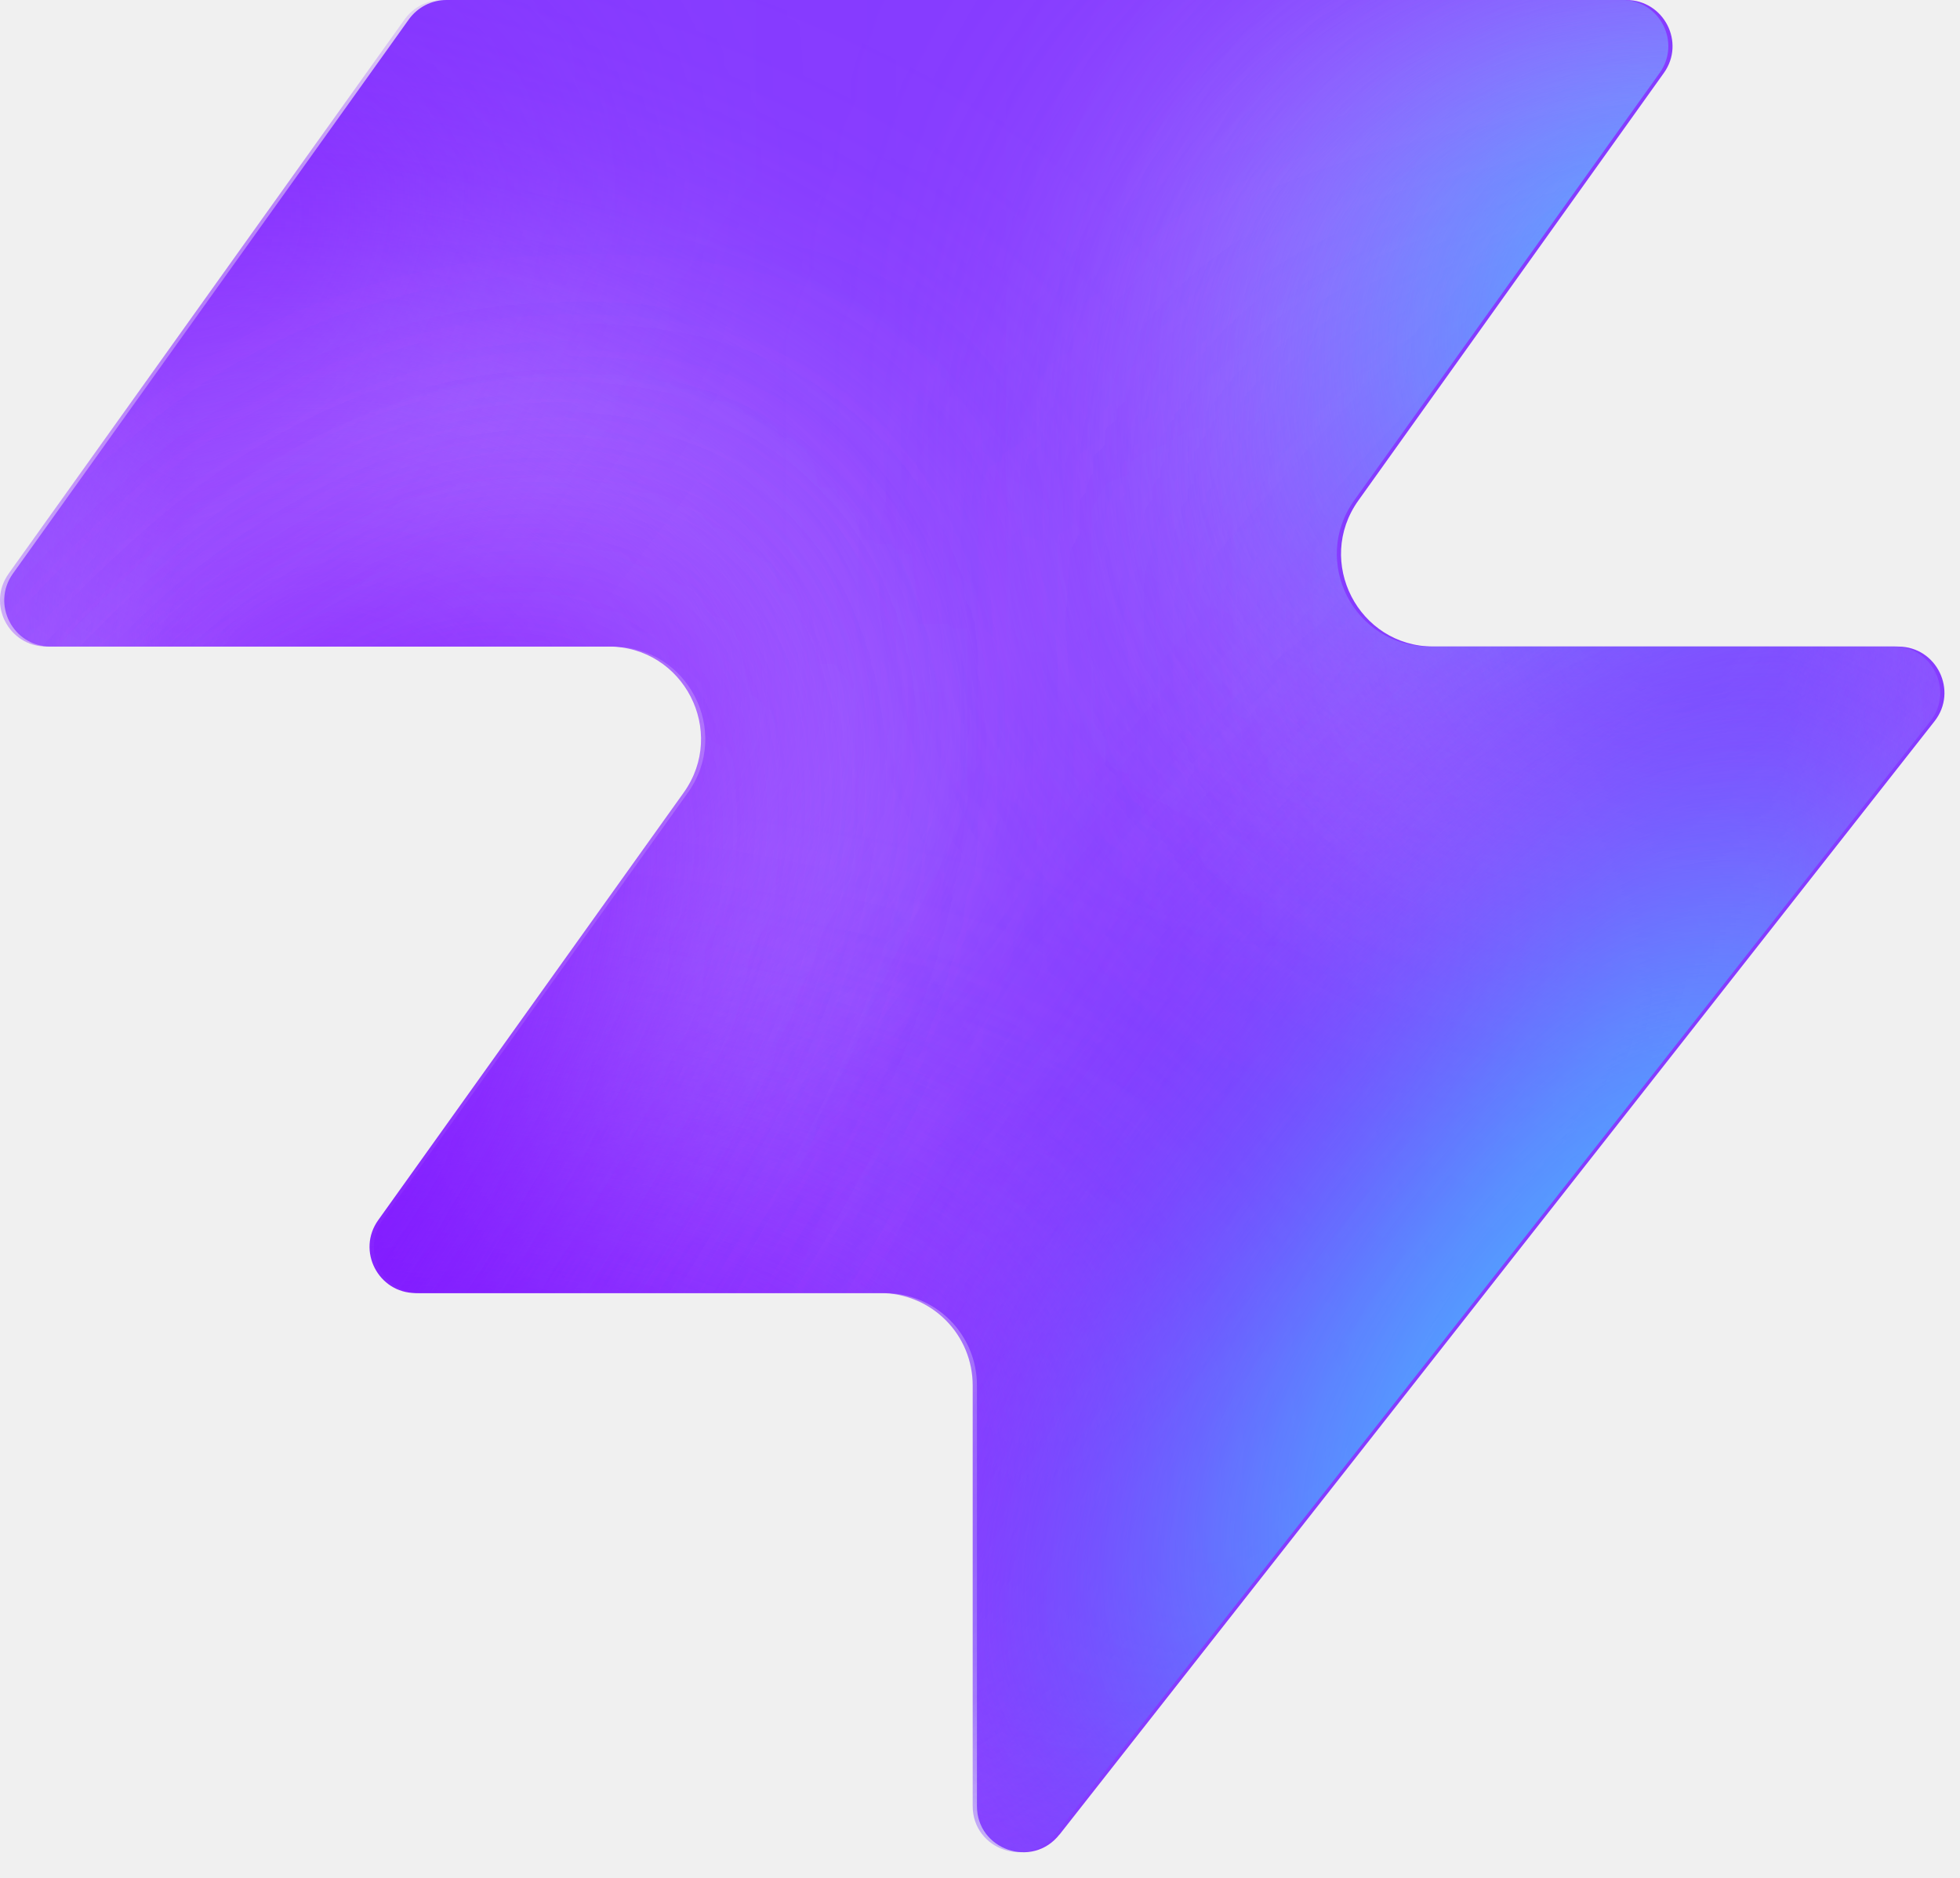
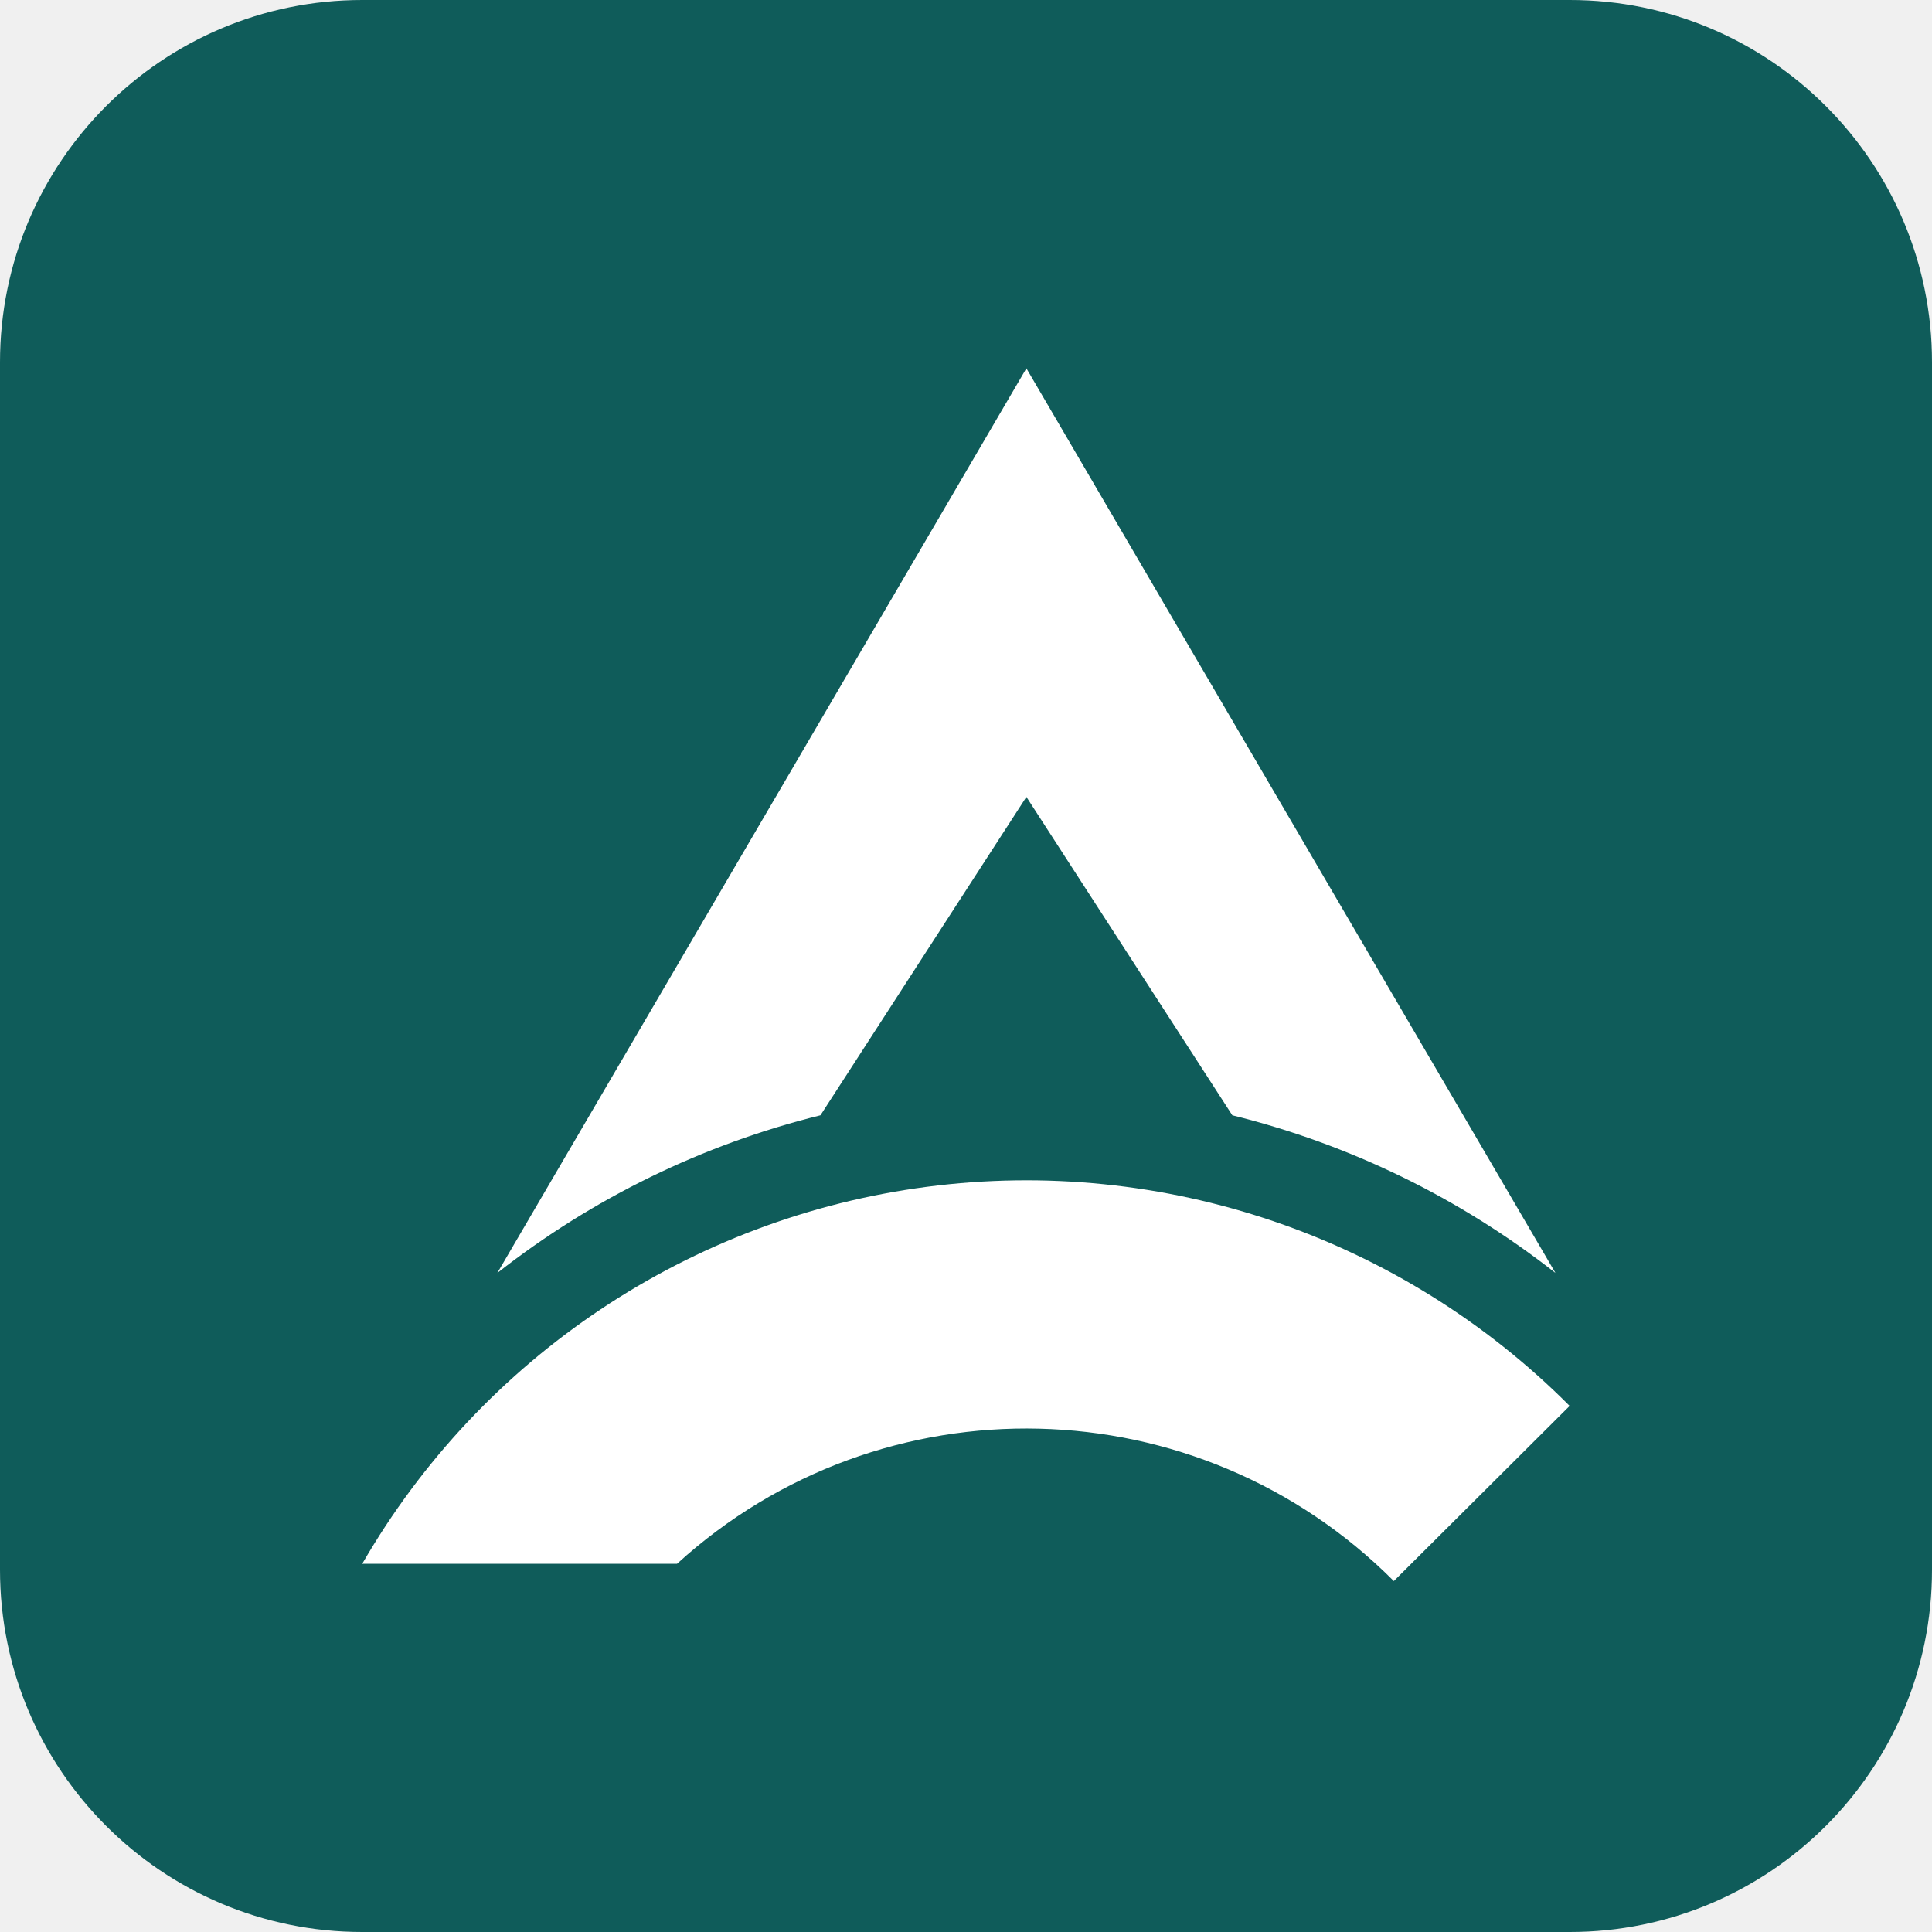
- <svg xmlns="http://www.w3.org/2000/svg" width="48" height="46" fill="none" viewBox="0 0 48 46">
-   <path fill="#863bff" d="M25.946 44.938c-.664.845-2.021.375-2.021-.698V33.937a2.26 2.26 0 0 0-2.262-2.262H10.287c-.92 0-1.456-1.04-.92-1.788l7.48-10.471c1.07-1.497 0-3.578-1.842-3.578H1.237c-.92 0-1.456-1.04-.92-1.788L10.013.474c.214-.297.556-.474.92-.474h28.894c.92 0 1.456 1.04.92 1.788l-7.48 10.471c-1.07 1.498 0 3.579 1.842 3.579h11.377c.943 0 1.473 1.088.89 1.83L25.947 44.94z" style="fill:#863bff;fill:color(display-p3 .525 .23 1);fill-opacity:1" />
-   <mask id="a" width="48" height="46" x="0" y="0" maskUnits="userSpaceOnUse" style="mask-type:alpha">
-     <path fill="#000" d="M25.842 44.938c-.664.844-2.021.375-2.021-.698V33.937a2.26 2.26 0 0 0-2.262-2.262H10.183c-.92 0-1.456-1.04-.92-1.788l7.48-10.471c1.07-1.498 0-3.579-1.842-3.579H1.133c-.92 0-1.456-1.04-.92-1.787L9.91.473c.214-.297.556-.474.92-.474h28.894c.92 0 1.456 1.04.92 1.788l-7.48 10.471c-1.07 1.498 0 3.578 1.842 3.578h11.377c.943 0 1.473 1.088.89 1.832L25.843 44.94z" style="fill:#000;fill-opacity:1" />
-   </mask>
-   <g mask="url(#a)">
-     <g filter="url(#b)">
-       <ellipse cx="5.508" cy="14.704" fill="#ede6ff" rx="5.508" ry="14.704" style="fill:#ede6ff;fill:color(display-p3 .927 .903 1);fill-opacity:1" transform="matrix(.00324 1 1 -.00324 -4.47 31.516)" />
-     </g>
-     <g filter="url(#c)">
-       <ellipse cx="10.399" cy="29.851" fill="#ede6ff" rx="10.399" ry="29.851" style="fill:#ede6ff;fill:color(display-p3 .927 .903 1);fill-opacity:1" transform="matrix(.00324 1 1 -.00324 -39.328 7.883)" />
-     </g>
-     <g filter="url(#d)">
-       <ellipse cx="5.508" cy="30.487" fill="#7e14ff" rx="5.508" ry="30.487" style="fill:#7e14ff;fill:color(display-p3 .492 .077 1);fill-opacity:1" transform="rotate(89.814 -25.913 -14.639)scale(1 -1)" />
-     </g>
-     <g filter="url(#e)">
-       <ellipse cx="5.508" cy="30.599" fill="#7e14ff" rx="5.508" ry="30.599" style="fill:#7e14ff;fill:color(display-p3 .492 .077 1);fill-opacity:1" transform="rotate(89.814 -32.644 -3.334)scale(1 -1)" />
-     </g>
-     <g filter="url(#f)">
-       <ellipse cx="5.508" cy="30.599" fill="#7e14ff" rx="5.508" ry="30.599" style="fill:#7e14ff;fill:color(display-p3 .492 .077 1);fill-opacity:1" transform="matrix(.00324 1 1 -.00324 -34.34 30.47)" />
-     </g>
-     <g filter="url(#g)">
-       <ellipse cx="14.072" cy="22.078" fill="#ede6ff" rx="14.072" ry="22.078" style="fill:#ede6ff;fill:color(display-p3 .927 .903 1);fill-opacity:1" transform="rotate(93.35 24.506 48.493)scale(-1 1)" />
-     </g>
-     <g filter="url(#h)">
-       <ellipse cx="3.47" cy="21.501" fill="#7e14ff" rx="3.47" ry="21.501" style="fill:#7e14ff;fill:color(display-p3 .492 .077 1);fill-opacity:1" transform="rotate(89.009 28.708 47.59)scale(-1 1)" />
-     </g>
-     <g filter="url(#i)">
-       <ellipse cx="3.47" cy="21.501" fill="#7e14ff" rx="3.47" ry="21.501" style="fill:#7e14ff;fill:color(display-p3 .492 .077 1);fill-opacity:1" transform="rotate(89.009 28.708 47.59)scale(-1 1)" />
-     </g>
-     <g filter="url(#j)">
-       <ellipse cx=".387" cy="8.972" fill="#7e14ff" rx="4.407" ry="29.108" style="fill:#7e14ff;fill:color(display-p3 .492 .077 1);fill-opacity:1" transform="rotate(39.51 .387 8.972)" />
-     </g>
-     <g filter="url(#k)">
-       <ellipse cx="47.523" cy="-6.092" fill="#7e14ff" rx="4.407" ry="29.108" style="fill:#7e14ff;fill:color(display-p3 .492 .077 1);fill-opacity:1" transform="rotate(37.892 47.523 -6.092)" />
-     </g>
-     <g filter="url(#l)">
-       <ellipse cx="41.412" cy="6.333" fill="#47bfff" rx="5.971" ry="9.665" style="fill:#47bfff;fill:color(display-p3 .28 .748 1);fill-opacity:1" transform="rotate(37.892 41.412 6.333)" />
-     </g>
-     <g filter="url(#m)">
-       <ellipse cx="-1.879" cy="38.332" fill="#7e14ff" rx="4.407" ry="29.108" style="fill:#7e14ff;fill:color(display-p3 .492 .077 1);fill-opacity:1" transform="rotate(37.892 -1.88 38.332)" />
-     </g>
-     <g filter="url(#n)">
-       <ellipse cx="-1.879" cy="38.332" fill="#7e14ff" rx="4.407" ry="29.108" style="fill:#7e14ff;fill:color(display-p3 .492 .077 1);fill-opacity:1" transform="rotate(37.892 -1.88 38.332)" />
-     </g>
-     <g filter="url(#o)">
-       <ellipse cx="35.651" cy="29.907" fill="#7e14ff" rx="4.407" ry="29.108" style="fill:#7e14ff;fill:color(display-p3 .492 .077 1);fill-opacity:1" transform="rotate(37.892 35.651 29.907)" />
-     </g>
-     <g filter="url(#p)">
-       <ellipse cx="38.418" cy="32.4" fill="#47bfff" rx="5.971" ry="15.297" style="fill:#47bfff;fill:color(display-p3 .28 .748 1);fill-opacity:1" transform="rotate(37.892 38.418 32.4)" />
-     </g>
+ <svg xmlns="http://www.w3.org/2000/svg" viewBox="0 0 64 64" role="img" aria-label="AURA">
+   <rect width="64" height="64" rx="12" fill="#0F5C5A" />
+   <g fill="#FFFFFF" transform="translate(10.09 9.96) scale(0.3736)">
+     <path d="M64.00 6.00 L17.09 86.21 A76 76 0 0 1 45.74 72.23 L64.00 44.00 L82.26 72.23 A76 76 0 0 1 110.91 86.21 Z" />
+     <path d="M5.11 112.00 A68 68 0 0 1 112.17 98.00 L96.58 113.53 A46 46 0 0 0 33.02 112.00 Z" />
  </g>
-   <defs>
-     <filter id="b" width="60.045" height="41.654" x="-19.77" y="16.149" color-interpolation-filters="sRGB" filterUnits="userSpaceOnUse">
-       <feFlood flood-opacity="0" result="BackgroundImageFix" />
-       <feBlend in="SourceGraphic" in2="BackgroundImageFix" result="shape" />
-       <feGaussianBlur result="effect1_foregroundBlur_2002_17158" stdDeviation="7.659" />
-     </filter>
-     <filter id="c" width="90.34" height="51.437" x="-54.613" y="-7.533" color-interpolation-filters="sRGB" filterUnits="userSpaceOnUse">
-       <feFlood flood-opacity="0" result="BackgroundImageFix" />
-       <feBlend in="SourceGraphic" in2="BackgroundImageFix" result="shape" />
-       <feGaussianBlur result="effect1_foregroundBlur_2002_17158" stdDeviation="7.659" />
-     </filter>
-     <filter id="d" width="79.355" height="29.4" x="-49.64" y="2.03" color-interpolation-filters="sRGB" filterUnits="userSpaceOnUse">
-       <feFlood flood-opacity="0" result="BackgroundImageFix" />
-       <feBlend in="SourceGraphic" in2="BackgroundImageFix" result="shape" />
-       <feGaussianBlur result="effect1_foregroundBlur_2002_17158" stdDeviation="4.596" />
-     </filter>
-     <filter id="e" width="79.579" height="29.4" x="-45.045" y="20.029" color-interpolation-filters="sRGB" filterUnits="userSpaceOnUse">
-       <feFlood flood-opacity="0" result="BackgroundImageFix" />
-       <feBlend in="SourceGraphic" in2="BackgroundImageFix" result="shape" />
-       <feGaussianBlur result="effect1_foregroundBlur_2002_17158" stdDeviation="4.596" />
-     </filter>
-     <filter id="f" width="79.579" height="29.4" x="-43.513" y="21.178" color-interpolation-filters="sRGB" filterUnits="userSpaceOnUse">
-       <feFlood flood-opacity="0" result="BackgroundImageFix" />
-       <feBlend in="SourceGraphic" in2="BackgroundImageFix" result="shape" />
-       <feGaussianBlur result="effect1_foregroundBlur_2002_17158" stdDeviation="4.596" />
-     </filter>
-     <filter id="g" width="74.749" height="58.852" x="15.756" y="-17.901" color-interpolation-filters="sRGB" filterUnits="userSpaceOnUse">
-       <feFlood flood-opacity="0" result="BackgroundImageFix" />
-       <feBlend in="SourceGraphic" in2="BackgroundImageFix" result="shape" />
-       <feGaussianBlur result="effect1_foregroundBlur_2002_17158" stdDeviation="7.659" />
-     </filter>
-     <filter id="h" width="61.377" height="25.362" x="23.548" y="2.284" color-interpolation-filters="sRGB" filterUnits="userSpaceOnUse">
-       <feFlood flood-opacity="0" result="BackgroundImageFix" />
-       <feBlend in="SourceGraphic" in2="BackgroundImageFix" result="shape" />
-       <feGaussianBlur result="effect1_foregroundBlur_2002_17158" stdDeviation="4.596" />
-     </filter>
-     <filter id="i" width="61.377" height="25.362" x="23.548" y="2.284" color-interpolation-filters="sRGB" filterUnits="userSpaceOnUse">
-       <feFlood flood-opacity="0" result="BackgroundImageFix" />
-       <feBlend in="SourceGraphic" in2="BackgroundImageFix" result="shape" />
-       <feGaussianBlur result="effect1_foregroundBlur_2002_17158" stdDeviation="4.596" />
-     </filter>
-     <filter id="j" width="56.045" height="63.649" x="-27.636" y="-22.853" color-interpolation-filters="sRGB" filterUnits="userSpaceOnUse">
-       <feFlood flood-opacity="0" result="BackgroundImageFix" />
-       <feBlend in="SourceGraphic" in2="BackgroundImageFix" result="shape" />
-       <feGaussianBlur result="effect1_foregroundBlur_2002_17158" stdDeviation="4.596" />
-     </filter>
-     <filter id="k" width="54.814" height="64.646" x="20.116" y="-38.415" color-interpolation-filters="sRGB" filterUnits="userSpaceOnUse">
-       <feFlood flood-opacity="0" result="BackgroundImageFix" />
-       <feBlend in="SourceGraphic" in2="BackgroundImageFix" result="shape" />
-       <feGaussianBlur result="effect1_foregroundBlur_2002_17158" stdDeviation="4.596" />
-     </filter>
-     <filter id="l" width="33.541" height="35.313" x="24.641" y="-11.323" color-interpolation-filters="sRGB" filterUnits="userSpaceOnUse">
-       <feFlood flood-opacity="0" result="BackgroundImageFix" />
-       <feBlend in="SourceGraphic" in2="BackgroundImageFix" result="shape" />
-       <feGaussianBlur result="effect1_foregroundBlur_2002_17158" stdDeviation="4.596" />
-     </filter>
-     <filter id="m" width="54.814" height="64.646" x="-29.286" y="6.009" color-interpolation-filters="sRGB" filterUnits="userSpaceOnUse">
-       <feFlood flood-opacity="0" result="BackgroundImageFix" />
-       <feBlend in="SourceGraphic" in2="BackgroundImageFix" result="shape" />
-       <feGaussianBlur result="effect1_foregroundBlur_2002_17158" stdDeviation="4.596" />
-     </filter>
-     <filter id="n" width="54.814" height="64.646" x="-29.286" y="6.009" color-interpolation-filters="sRGB" filterUnits="userSpaceOnUse">
-       <feFlood flood-opacity="0" result="BackgroundImageFix" />
-       <feBlend in="SourceGraphic" in2="BackgroundImageFix" result="shape" />
-       <feGaussianBlur result="effect1_foregroundBlur_2002_17158" stdDeviation="4.596" />
-     </filter>
-     <filter id="o" width="54.814" height="64.646" x="8.244" y="-2.416" color-interpolation-filters="sRGB" filterUnits="userSpaceOnUse">
-       <feFlood flood-opacity="0" result="BackgroundImageFix" />
-       <feBlend in="SourceGraphic" in2="BackgroundImageFix" result="shape" />
-       <feGaussianBlur result="effect1_foregroundBlur_2002_17158" stdDeviation="4.596" />
-     </filter>
-     <filter id="p" width="39.409" height="43.623" x="18.713" y="10.588" color-interpolation-filters="sRGB" filterUnits="userSpaceOnUse">
-       <feFlood flood-opacity="0" result="BackgroundImageFix" />
-       <feBlend in="SourceGraphic" in2="BackgroundImageFix" result="shape" />
-       <feGaussianBlur result="effect1_foregroundBlur_2002_17158" stdDeviation="4.596" />
-     </filter>
-   </defs>
</svg>
